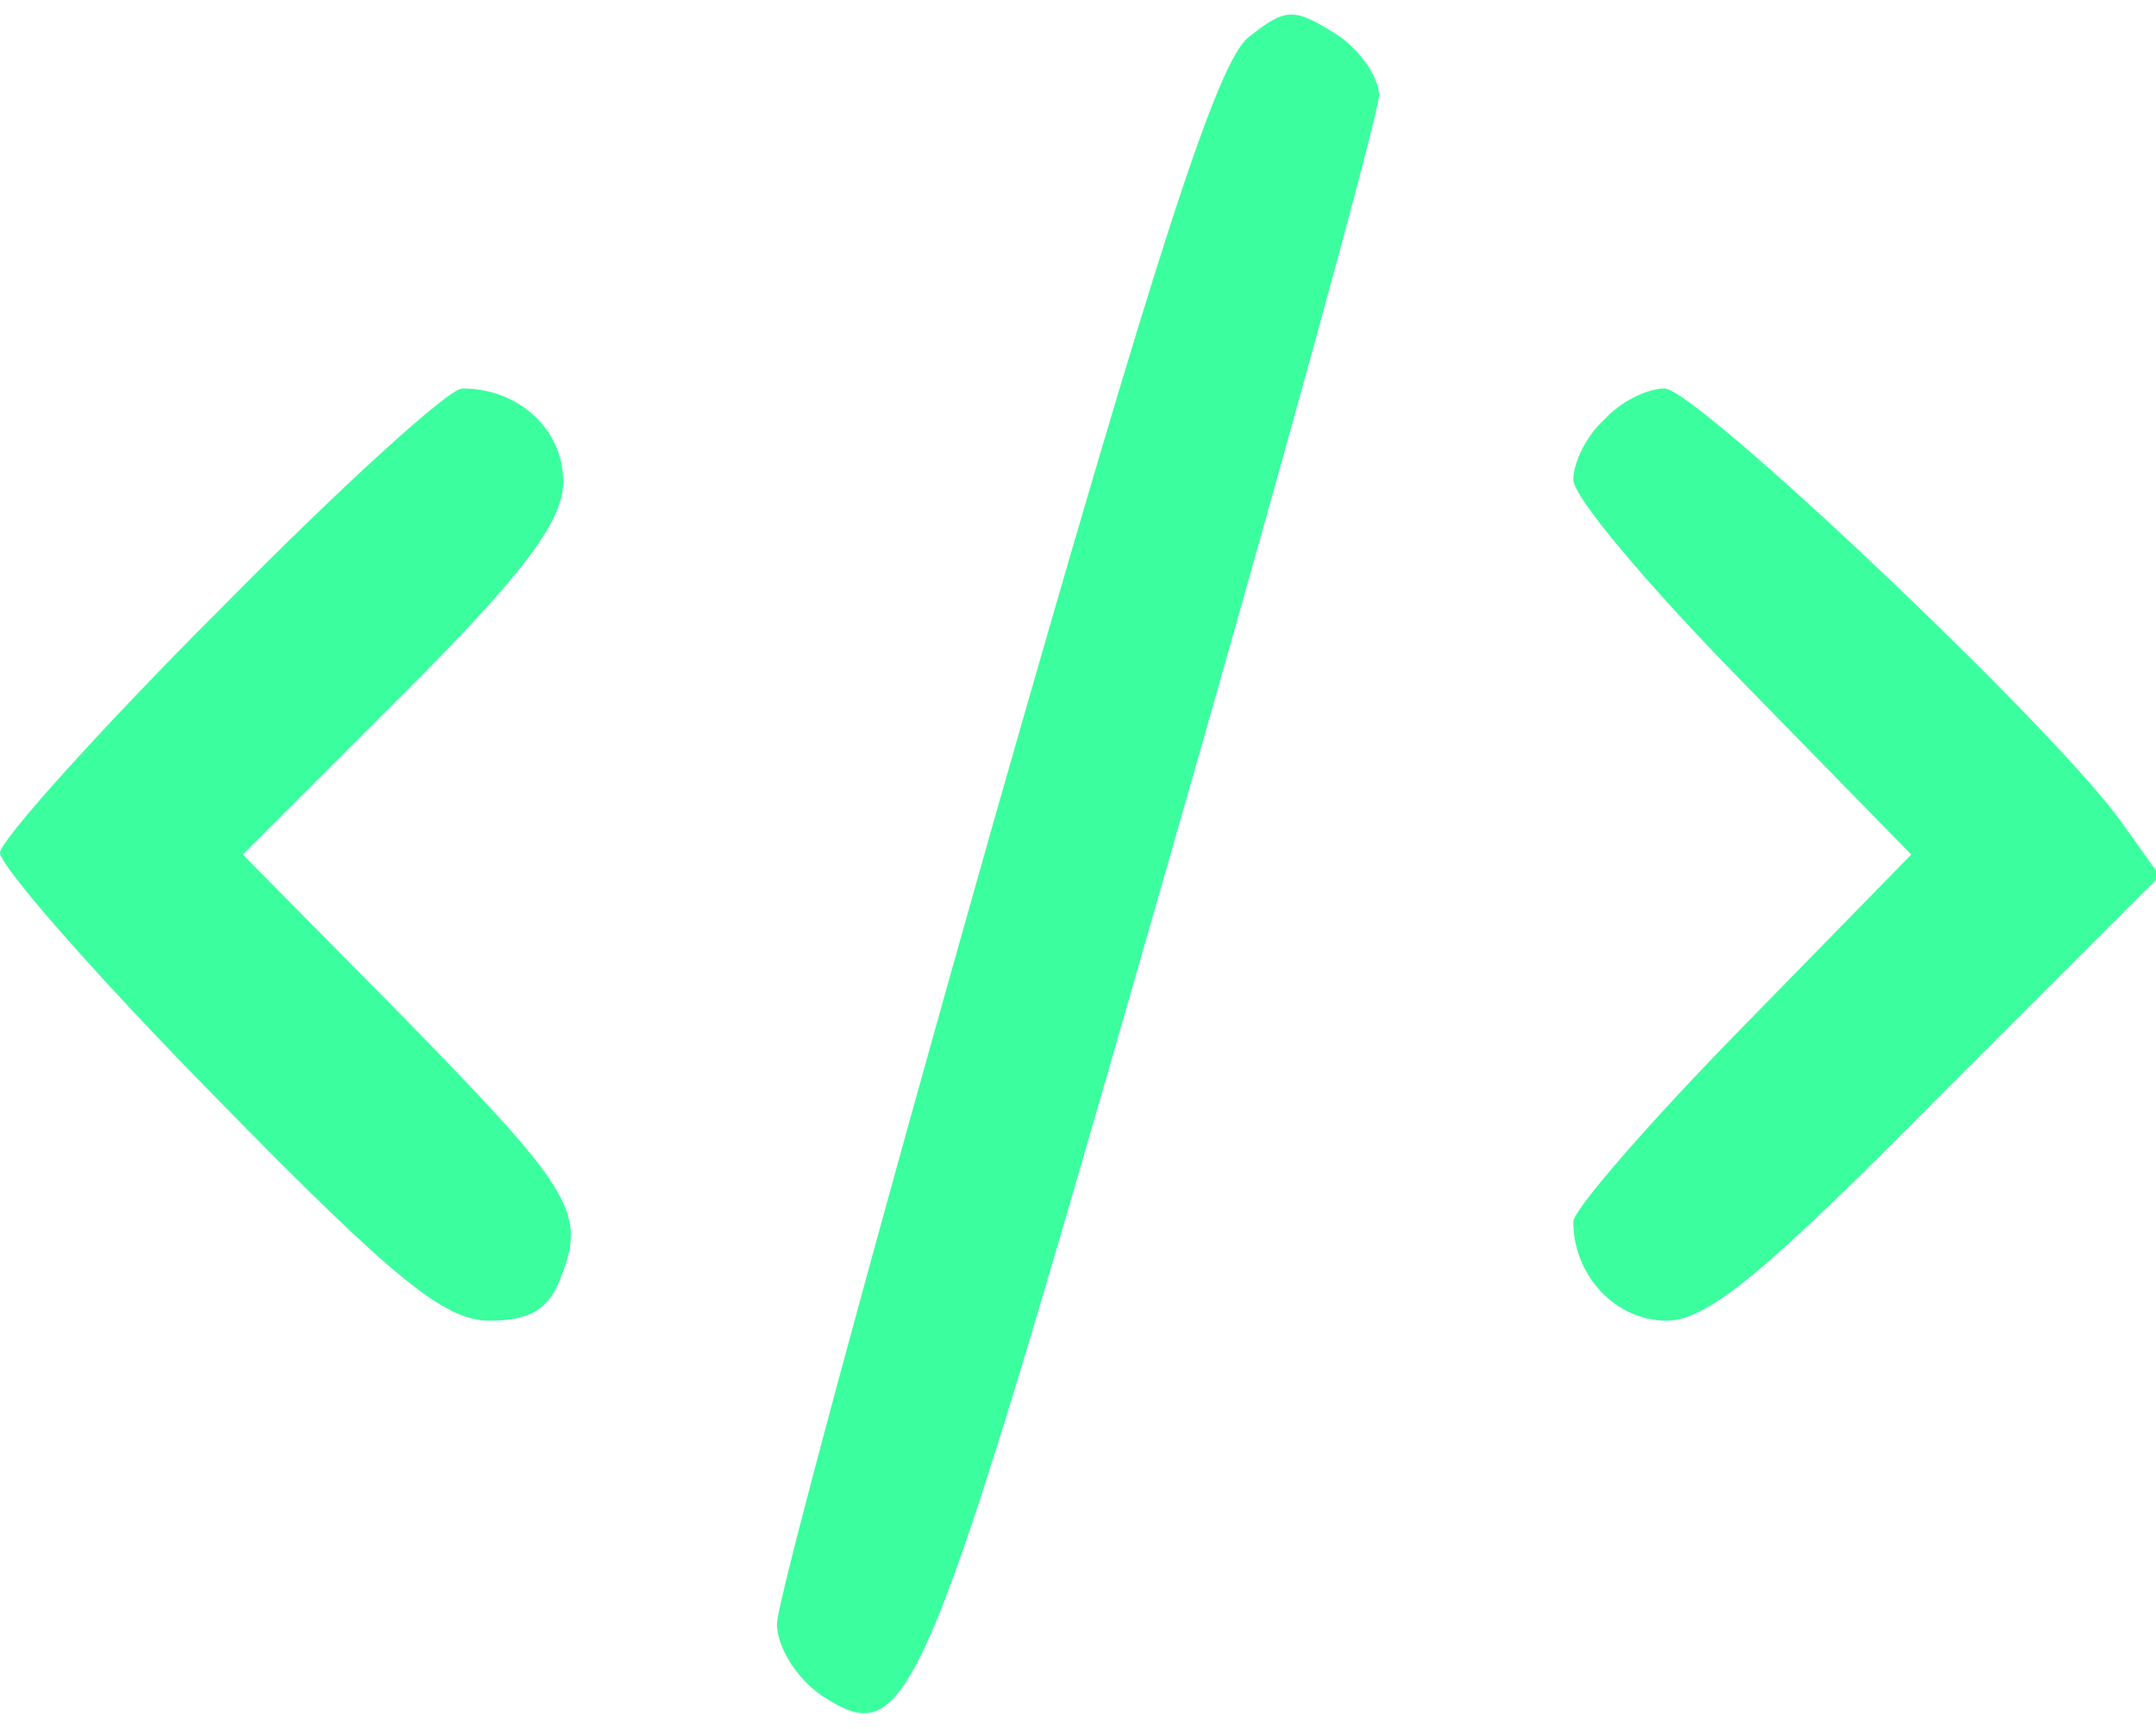
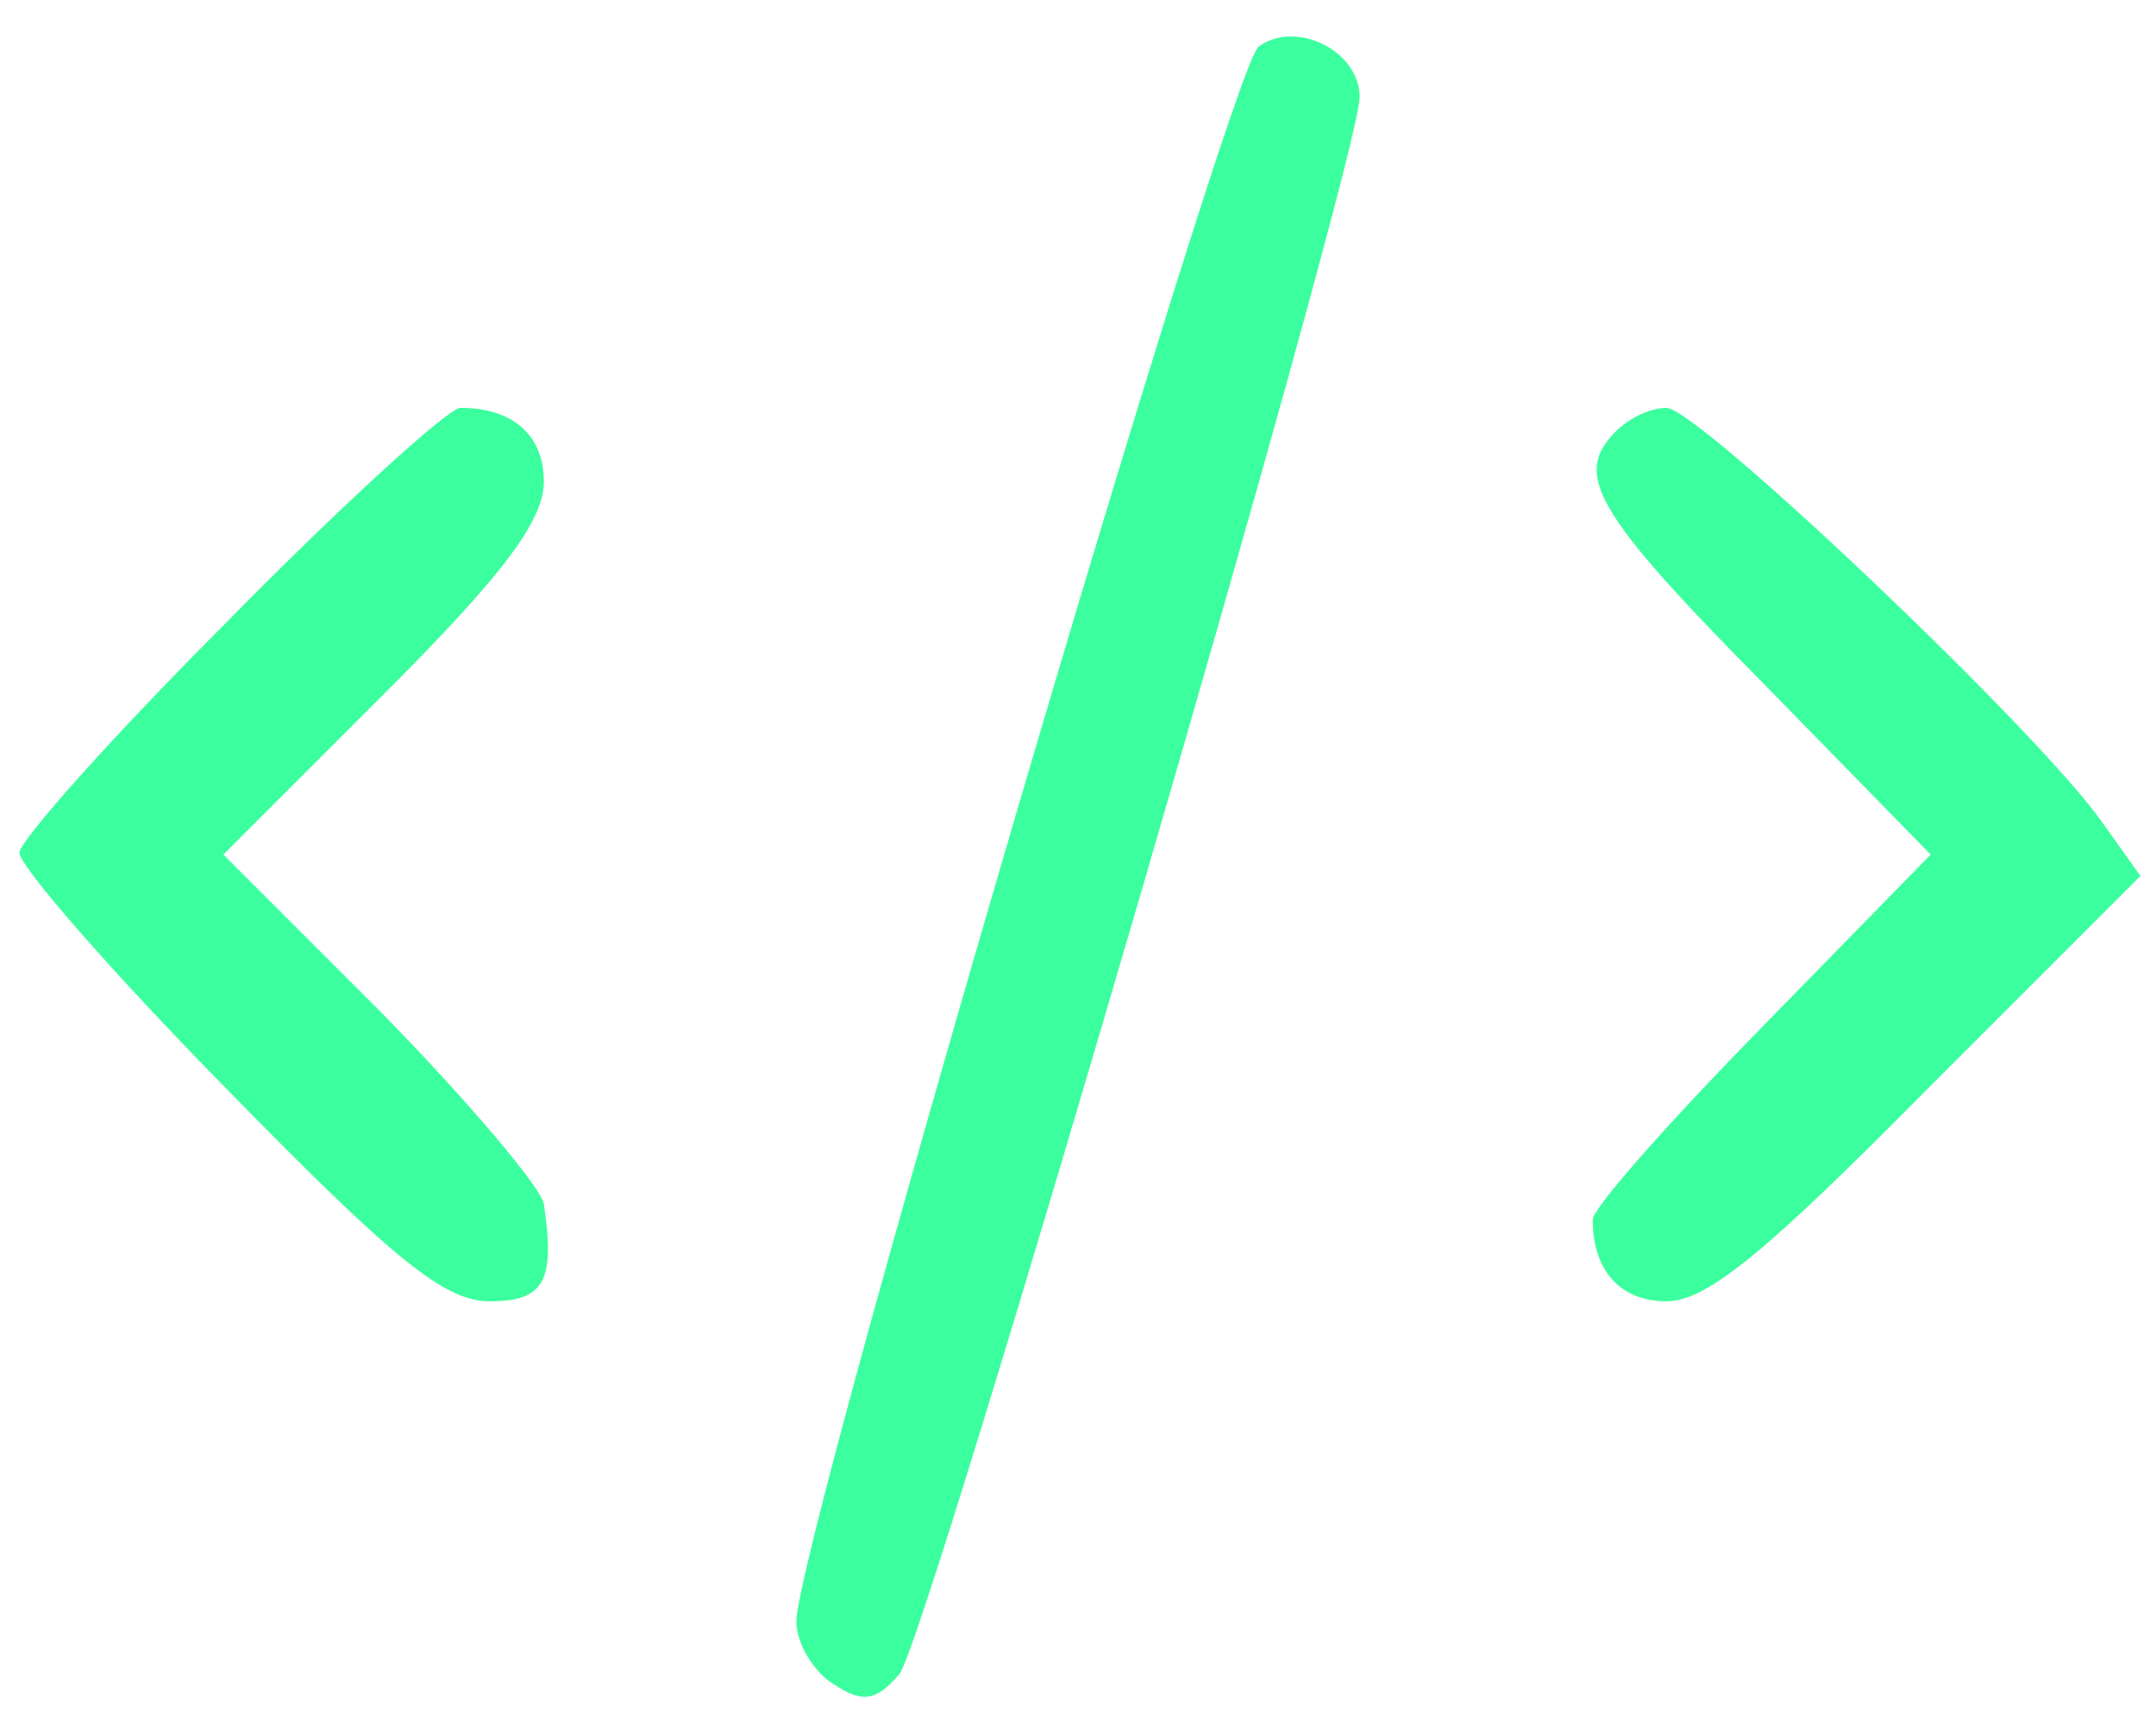
<svg xmlns="http://www.w3.org/2000/svg" viewBox="0 0 111 89" preserveAspectRatio="xMidYMid meet">
  <g transform="translate(0,89) scale(0.1,-0.1)" fill="#3bff9e">
-     <path d="M643 871 c-16 -12 -47 -108 -132 -406 -61 -215 -111 -400 -111 -411 0 -12 10 -28 23 -37 45 -29 52 -12 173 410 63 219 114 405 114 414 0 9 -10 24 -23 32 -21 13 -25 13 -44 -2z M113 576 c-62 -62 -113 -119 -113 -125 0 -7 50 -64 112 -127 91 -93 117 -114 140 -114 21 0 31 6 37 23 13 33 5 45 -83 135 l-81 82 83 83 c62 62 82 89 82 109 0 27 -23 48 -52 48 -7 0 -63 -51 -125 -114z M826 674 c-9 -8 -16 -22 -16 -31 0 -9 39 -55 87 -104 l87 -89 -87 -89 c-48 -49 -87 -94 -87 -100 0 -28 22 -51 48 -51 21 0 51 25 140 115 l114 114 -20 28 c-35 49 -219 223 -235 223 -9 0 -23 -7 -31 -16z" />
+     <path d="M648 866 c-15 -11 -238 -770 -238 -811 0 -11 9 -26 19 -32 15 -10 22 -9 34 5 14 16 237 780 237 812 0 24 -33 40 -52 26z M118 571 c-60 -60 -108 -114 -108 -120 0 -7 48 -62 107 -122 86 -88 112 -109 135 -109 28 0 34 10 28 50 -1 8 -38 52 -83 98 l-82 82 83 83 c61 61 82 89 82 109 0 24 -16 38 -43 38 -6 0 -60 -49 -119 -109z M832 668 c-22 -22 -12 -41 75 -129 l87 -89 -87 -89 c-48 -49 -87 -93 -87 -99 0 -26 14 -42 38 -42 21 0 52 26 135 110 l109 109 -20 28 c-33 47 -208 213 -224 213 -8 0 -19 -5 -26 -12z" />
  </g>
</svg>
